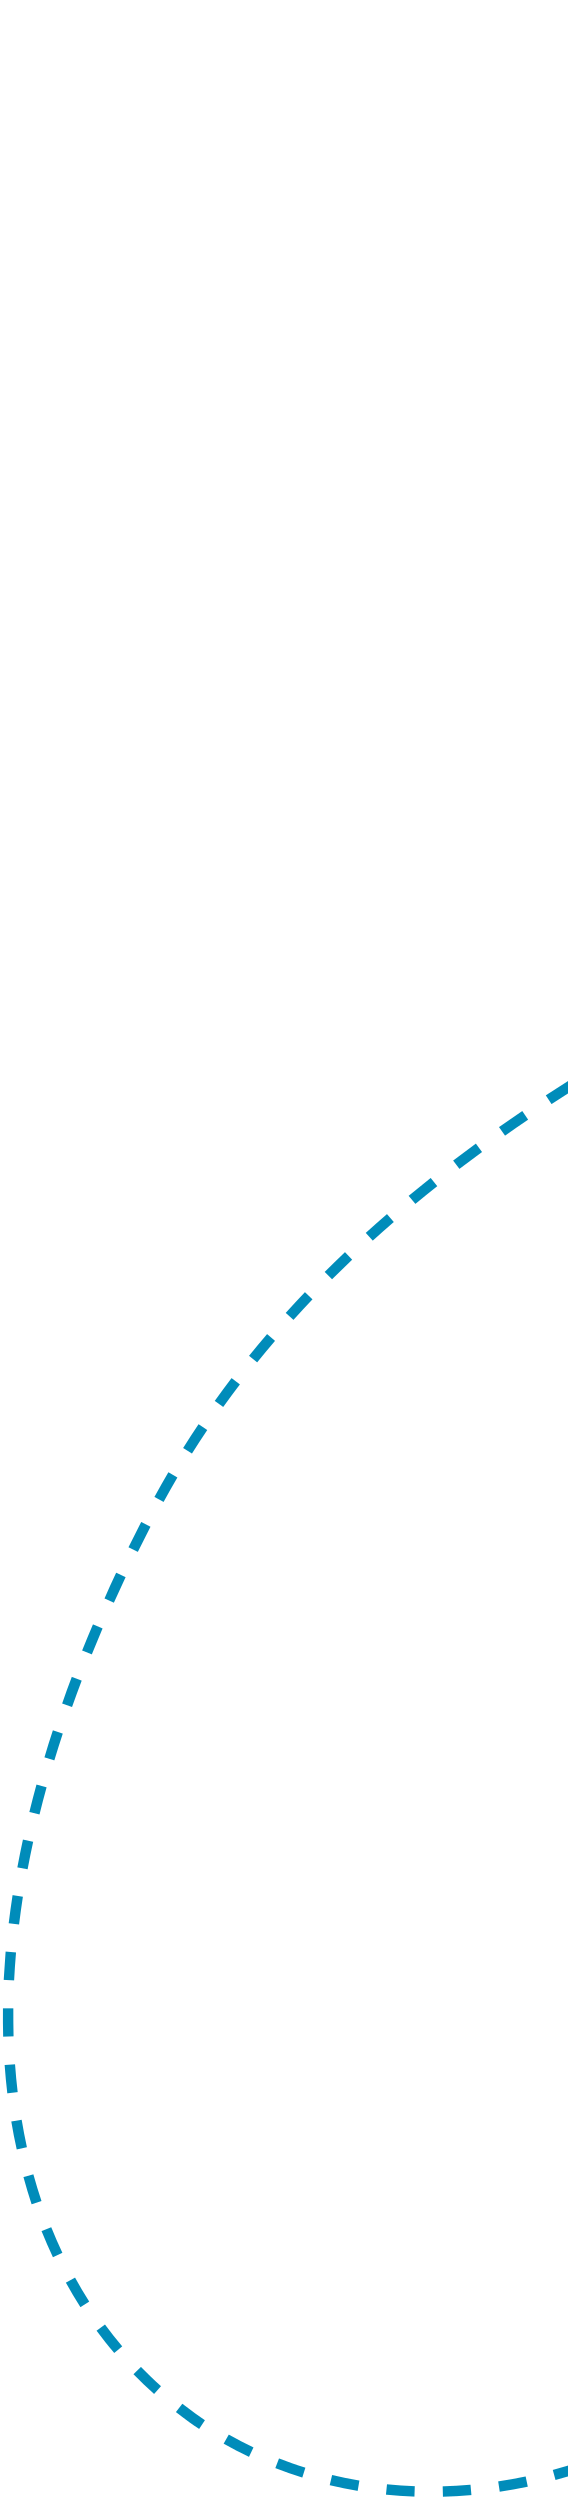
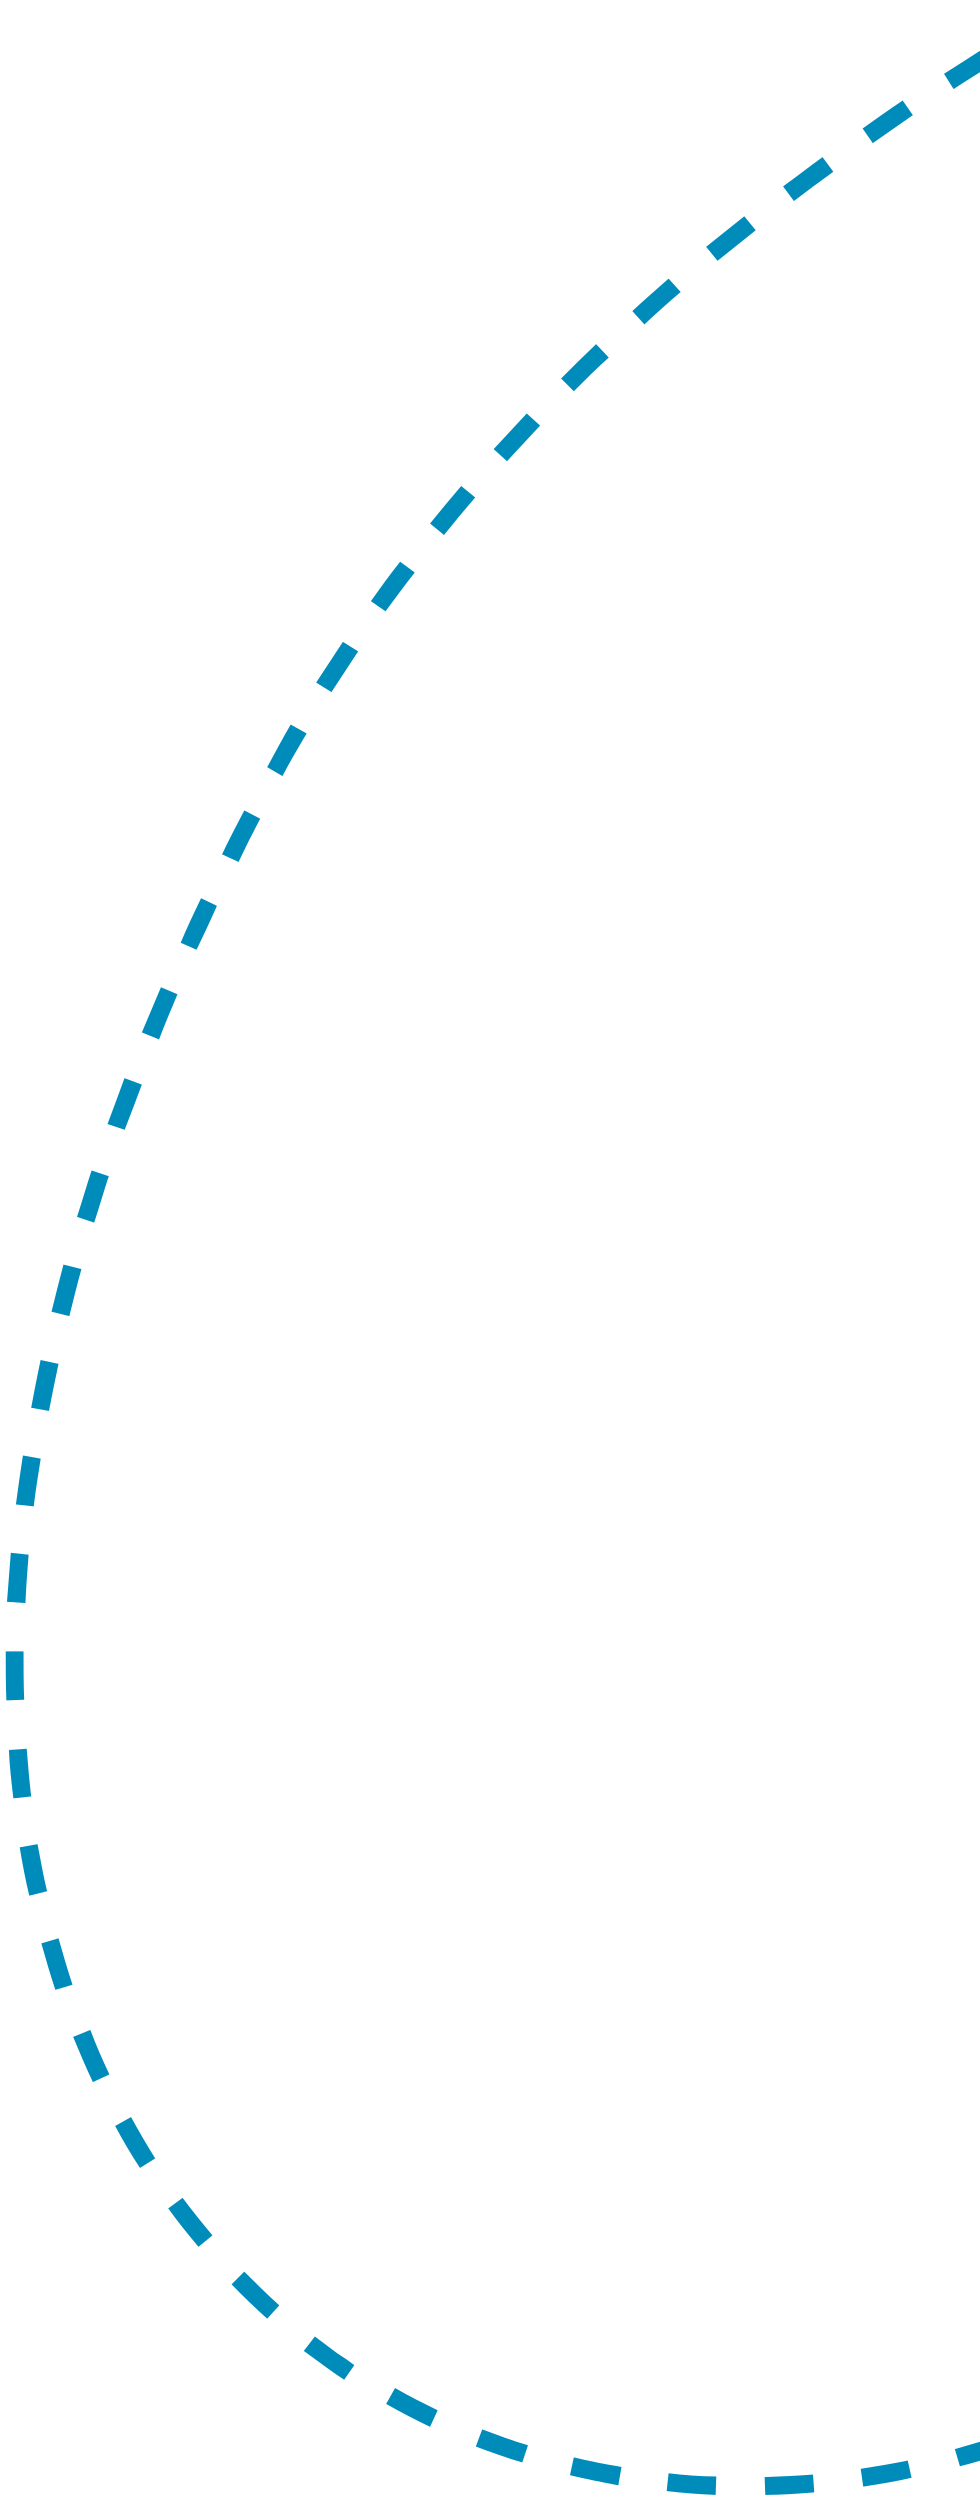
- <svg xmlns="http://www.w3.org/2000/svg" width="154" height="679" viewBox="0 0 154 679" fill="none">
-   <path d="M58.322 380.485C59.8 378.417 61.34 376.331 62.888 374.29L65.153 376.009C63.614 378.023 62.092 380.091 60.623 382.133L58.322 380.485ZM53.927 386.815L56.29 388.4C54.876 390.495 53.479 392.643 52.136 394.783L49.737 393.279C51.088 391.112 52.503 388.937 53.927 386.815ZM67.633 368.238C69.227 366.268 70.874 364.281 72.54 362.338L74.697 364.182C73.05 366.107 71.421 368.068 69.845 370.019L67.633 368.238ZM45.735 399.859L48.179 401.292C46.898 403.476 45.636 405.715 44.428 407.926L41.939 406.565C43.165 404.327 44.437 402.071 45.735 399.859ZM77.598 356.581C79.29 354.701 81.045 352.812 82.818 350.95L84.868 352.901C83.122 354.746 81.385 356.617 79.702 358.479L77.598 356.581ZM38.349 413.369L40.873 414.667C39.7 416.941 38.545 419.233 37.435 421.49L34.893 420.236C36.012 417.962 37.176 415.652 38.349 413.369ZM88.18 345.453C89.971 343.662 91.833 341.871 93.695 340.081L95.647 342.131C93.803 343.922 91.967 345.712 90.186 347.449L88.18 345.453ZM31.553 427.148L34.114 428.365C33.031 430.666 31.956 433.003 30.927 435.295L28.384 434.14C29.369 431.821 30.452 429.475 31.553 427.148ZM99.336 334.852C101.216 333.151 103.149 331.432 105.101 329.749L106.955 331.898C105.021 333.563 103.105 335.273 101.243 336.956L99.336 334.852ZM25.25 441.177L27.856 442.287C26.862 444.633 25.877 447.005 24.937 449.333L22.305 448.277C23.254 445.922 24.239 443.531 25.25 441.177ZM110.983 324.789C112.944 323.169 114.958 321.539 116.973 319.937L118.763 322.166C116.758 323.751 114.761 325.371 112.819 326.974L110.983 324.789ZM19.503 455.448L22.189 456.46C21.293 458.841 20.398 461.258 19.565 463.622L16.88 462.673C17.694 460.264 18.589 457.838 19.503 455.43V455.448ZM123.07 315.21C125.093 313.67 127.17 312.121 129.247 310.599L130.921 312.891C128.862 314.404 126.794 315.944 124.78 317.466L123.07 315.21ZM14.364 469.952L17.05 470.847C16.253 473.273 15.483 475.717 14.758 478.117L12.072 477.293C12.779 474.849 13.558 472.378 14.364 469.952ZM135.523 306.114C137.582 304.663 139.713 303.195 141.844 301.754L143.438 304.099C141.316 305.532 139.203 306.991 137.171 308.441L135.523 306.114ZM9.914 484.688L12.654 485.44C11.973 487.893 11.329 490.373 10.729 492.808L7.971 492.137C8.58 489.648 9.234 487.141 9.914 484.661V484.688ZM148.236 297.492C150.349 296.113 152.525 294.717 154.7 293.338L156.222 295.728C154.056 297.107 151.889 298.495 149.794 299.865L148.236 297.492ZM6.235 499.63L9.01 500.23C8.464 502.728 7.962 505.235 7.497 507.697L4.713 507.178C5.178 504.662 5.688 502.128 6.235 499.603V499.63ZM161.227 289.237C163.376 287.921 165.587 286.552 167.807 285.271L169.249 287.715C167.046 289.023 164.844 290.348 162.704 291.664L161.227 289.237ZM3.414 514.716L6.217 515.155C5.832 517.679 5.482 520.213 5.178 522.693L2.358 522.353C2.662 519.864 3.02 517.303 3.414 514.716ZM399.66 -41.115C402.194 -40.9 404.772 -40.641 407.342 -40.345L407.01 -37.525C404.477 -37.821 401.925 -38.08 399.427 -38.286L399.66 -41.115ZM174.459 281.395C176.653 280.123 178.936 278.843 181.156 277.581L182.544 280.061C180.305 281.314 178.067 282.594 175.874 283.848L174.459 281.395ZM1.525 530.043L4.354 530.285C4.14 532.828 3.96 535.379 3.835 537.877L1.006 537.734C1.167 535.209 1.337 532.622 1.525 530.043ZM187.898 273.883C190.127 272.675 192.374 271.439 194.684 270.23L196.018 272.737C193.744 273.946 191.479 275.164 189.258 276.372L187.898 273.883ZM0.782 545.469H3.62C3.62 548.021 3.62 550.572 3.683 553.07L0.854 553.16C0.791 550.617 0.773 548.021 0.8 545.442L0.782 545.469ZM414.97 -39.28C417.521 -38.895 420.082 -38.456 422.571 -37.991L422.042 -35.197C419.589 -35.663 417.056 -36.093 414.54 -36.478L414.97 -39.28ZM201.479 266.649C203.708 265.494 206.009 264.313 208.319 263.14L209.608 265.664C207.299 266.837 205.007 268.019 202.786 269.174L201.479 266.649ZM1.257 560.859L4.086 560.662C4.265 563.196 4.507 565.738 4.802 568.218L1.982 568.55C1.686 566.025 1.445 563.438 1.257 560.859ZM215.231 259.657C217.478 258.538 219.797 257.392 222.116 256.264L223.36 258.807L216.493 262.2L215.231 259.657ZM430.163 -36.442C432.705 -35.86 435.221 -35.233 437.656 -34.571L436.913 -31.831C434.514 -32.485 432.034 -33.102 429.536 -33.675L430.163 -36.442ZM229.036 252.916C231.292 251.832 233.629 250.722 235.966 249.621L237.174 252.19C234.846 253.283 232.519 254.393 230.263 255.476L229.036 252.916ZM3.083 576.195L5.885 575.73C6.297 578.237 6.781 580.743 7.309 583.179L4.542 583.787C3.978 581.299 3.486 578.747 3.065 576.195H3.083ZM242.913 246.371C245.223 245.285 247.542 244.21 249.869 243.148L251.051 245.726L244.104 248.94L242.913 246.371ZM445.069 -32.368C447.558 -31.571 450.011 -30.712 452.366 -29.817L451.354 -27.131C449.053 -28.026 446.645 -28.85 444.192 -29.638L445.069 -32.368ZM6.378 591.29L9.064 590.547C9.735 592.991 10.478 595.426 11.266 597.79L8.58 598.685C7.792 596.277 7.049 593.788 6.369 591.29H6.378ZM256.826 239.97L263.8 236.818L264.964 239.406L257.999 242.557L256.826 239.97ZM270.774 233.703L277.758 230.587L278.904 233.183L271.903 236.281L270.774 233.703ZM11.284 605.964L13.916 604.916C14.856 607.262 15.877 609.599 16.942 611.855L14.373 613.063C13.271 610.745 12.269 608.363 11.275 605.955L11.284 605.964ZM459.51 -26.853C461.919 -25.779 464.264 -24.642 466.485 -23.46L465.16 -20.953C462.993 -22.099 460.683 -23.218 458.355 -24.266L459.51 -26.853ZM284.768 227.489L291.778 224.392L292.924 226.988L285.914 230.086L284.768 227.489ZM298.788 221.294C301.134 220.261 303.47 219.229 305.798 218.196L306.944 220.793L299.934 223.89L298.788 221.294ZM17.891 619.966L20.38 618.596C21.589 620.808 22.887 622.992 24.23 625.105L21.839 626.627C20.461 624.46 19.127 622.222 17.882 619.957L17.891 619.966ZM473.217 -19.575C474.578 -18.679 475.903 -17.784 477.201 -16.889C478.025 -16.316 478.84 -15.716 479.618 -15.098L477.9 -12.833C477.148 -13.415 476.36 -13.988 475.563 -14.543C474.327 -15.438 473.029 -16.289 471.704 -17.121L473.217 -19.575ZM312.808 215.099L319.809 211.983L320.964 214.579L313.954 217.695L312.808 215.099ZM26.226 633.019L28.509 631.336C30.004 633.369 31.58 635.365 33.192 637.272L31.025 639.063C29.36 637.138 27.748 635.088 26.217 633.01L26.226 633.019ZM326.802 208.849L333.776 205.698L334.949 208.285L327.966 211.437L326.802 208.849ZM483.665 -8.061L485.599 -10.138C487.511 -8.367 489.323 -6.49 491.024 -4.516L488.876 -2.672C487.236 -4.565 485.494 -6.367 483.656 -8.07L483.665 -8.061ZM340.741 202.511C343.123 201.419 345.459 200.335 347.689 199.297L348.888 201.866C346.65 202.914 344.313 203.997 341.932 205.089L340.741 202.511ZM36.245 644.837L38.277 642.859C40.068 644.649 41.858 646.44 43.729 648.087L41.849 650.2C39.915 648.481 38.035 646.681 36.236 644.828L36.245 644.837ZM354.609 195.993C356.955 194.874 359.274 193.764 361.503 192.681L362.747 195.232C360.509 196.315 358.181 197.434 355.827 198.554L354.609 195.993ZM493.379 3.237L495.725 1.715C497.182 3.886 498.495 6.15 499.655 8.493L497.112 9.755C496.015 7.516 494.774 5.351 493.397 3.273L493.379 3.237ZM368.361 189.314C370.689 188.168 372.989 187.013 375.201 185.894L376.481 188.419C374.261 189.547 371.951 190.702 369.623 191.857L368.361 189.314ZM47.785 655.106L49.522 652.859C50.694 653.754 51.912 654.65 53.103 655.545C53.944 656.136 54.804 656.727 55.654 657.336L54.088 659.699C53.192 659.117 52.297 658.517 51.465 657.908C50.256 656.995 48.975 656.073 47.803 655.142L47.785 655.106ZM382.005 182.394C384.288 181.203 386.562 179.994 388.765 178.813L390.108 181.31C387.896 182.492 385.631 183.701 383.312 184.891L382.005 182.394ZM500.004 16.586L502.69 15.691C503.533 18.165 504.224 20.689 504.758 23.247L501.983 23.829C501.476 21.389 500.821 18.983 500.022 16.622L500.004 16.586ZM395.452 175.187C397.709 173.933 399.929 172.671 402.104 171.426L403.519 173.888C401.352 175.133 399.096 176.404 396.831 177.667L395.452 175.187ZM503.093 31.26L505.922 31C506.157 33.593 506.255 36.196 506.217 38.798H503.38C503.417 36.282 503.321 33.766 503.093 31.26ZM408.73 167.577C410.941 166.252 413.125 164.891 415.238 163.593L416.742 166.001C414.621 167.326 412.409 168.687 410.189 170.012L408.73 167.577ZM62.136 661.239C64.312 662.474 66.613 663.647 68.842 664.722L67.624 667.282C65.297 666.181 62.978 664.981 60.74 663.701L62.136 661.239ZM421.666 159.465C423.824 158.051 425.955 156.627 428.005 155.213L429.617 157.549C427.548 158.973 425.4 160.414 423.224 161.838L421.666 159.465ZM502.932 46.256L505.752 46.551C505.564 48.387 505.313 50.276 505.009 52.156C504.893 52.854 504.776 53.544 504.651 54.233L501.858 53.732L502.207 51.699C502.502 49.873 502.753 48.038 502.932 46.256ZM434.227 150.817C436.313 149.304 438.363 147.764 440.333 146.251L442.061 148.498C440.074 150.029 437.996 151.587 435.901 153.109L434.227 150.817ZM500.309 61.154L503.066 61.816C502.475 64.323 501.795 66.839 501.052 69.292L498.366 68.468C499.064 66.069 499.727 63.607 500.309 61.154ZM446.296 141.515C448.283 139.885 450.235 138.229 452.097 136.591L453.978 138.721C452.079 140.387 450.101 142.061 448.095 143.708L446.296 141.515ZM75.781 667.712C78.117 668.607 80.517 669.502 82.943 670.219L82.101 672.904C79.63 672.135 77.168 671.275 74.778 670.335L75.781 667.712ZM495.94 75.657L498.625 76.633C497.73 79.042 496.772 81.459 495.743 83.796L493.137 82.659C494.122 80.376 495.071 78.012 495.94 75.657ZM457.729 131.47C459.582 129.679 461.408 127.889 463.145 126.098L465.177 128.085C463.387 129.876 461.596 131.667 459.671 133.457L457.729 131.47ZM489.878 89.534L492.403 90.823C491.248 93.098 490.004 95.389 488.706 97.619L486.253 96.186C487.524 94.002 488.741 91.763 489.878 89.534ZM468.338 120.601C470.03 118.703 471.695 116.769 473.271 114.844L475.464 116.635C473.862 118.595 472.179 120.565 470.451 122.499L468.338 120.601ZM482.251 102.632L484.623 104.19C483.782 105.47 482.904 106.76 482.009 108.022C481.418 108.855 480.809 109.696 480.218 110.529L477.935 108.846C478.535 108.031 479.126 107.198 479.726 106.375C480.567 105.148 481.4 103.886 482.295 102.632H482.251ZM90.204 672.215C92.639 672.797 95.137 673.307 97.617 673.719L97.142 676.521C94.6 676.092 92.039 675.573 89.55 674.982L90.204 672.215ZM105.11 674.731C107.599 674.982 110.142 675.161 112.657 675.25L112.559 678.079C109.981 677.99 107.375 677.811 104.824 677.551L105.11 674.731ZM120.232 675.286C122.729 675.214 125.272 675.071 127.788 674.847L128.039 677.667C125.469 677.9 122.864 678.052 120.303 678.115L120.232 675.286ZM135.308 673.943C137.788 673.576 140.295 673.128 142.766 672.609L143.348 675.384C140.823 675.913 138.263 676.378 135.729 676.754L135.308 673.943ZM150.134 670.836C152.552 670.183 154.996 669.449 157.395 668.661L158.29 671.347C155.837 672.152 153.348 672.905 150.877 673.567L150.134 670.836Z" fill="#008CBA" />
+ <svg xmlns="http://www.w3.org/2000/svg" version="1.2" viewBox="0 0 154 393" width="154" height="393">
+   <style>
+ 		.s0 { fill: #008cba } 
+ 	</style>
+   <path id="Layer" class="s0" d="m58.3 94.5c1.5-2.1 3-4.2 4.6-6.2l2.3 1.7c-1.6 2-3.1 4.1-4.6 6.1zm-4.4 6.4l2.4 1.5c-1.4 2.1-2.8 4.3-4.2 6.4l-2.4-1.5c1.4-2.1 2.8-4.3 4.2-6.4zm13.7-18.6c1.6-2 3.3-4 4.9-5.9l2.2 1.8q-2.5 2.9-4.9 5.9zm-21.9 31.6l2.5 1.4c-1.3 2.2-2.6 4.4-3.8 6.7l-2.4-1.4c1.2-2.2 2.4-4.5 3.7-6.7zm31.9-43.3q2.6-2.8 5.2-5.6l2.1 1.9q-2.6 2.8-5.2 5.6zm-39.2 56.8l2.5 1.3q-1.8 3.4-3.4 6.8l-2.6-1.2c1.1-2.3 2.3-4.6 3.5-6.9zm49.8-67.9c1.8-1.8 3.6-3.6 5.5-5.4l2 2.1c-1.9 1.7-3.7 3.5-5.5 5.3zm-56.6 81.7l2.5 1.2c-1 2.3-2.1 4.6-3.2 6.9l-2.5-1.1c1-2.4 2.1-4.7 3.2-7zm67.8-92.3c1.8-1.7 3.8-3.4 5.7-5.1l1.9 2.1c-2 1.7-3.9 3.4-5.7 5.1zm-74.1 106.3l2.6 1.1c-1 2.4-2 4.7-2.9 7.1l-2.7-1.1c1-2.4 2-4.7 3-7.1zm85.7-116.4c2-1.6 4-3.2 6-4.8l1.8 2.2c-2 1.6-4 3.2-6 4.8zm-91.4 130.7l2.7 1c-0.9 2.4-1.8 4.8-2.7 7.1l-2.7-0.9c0.9-2.4 1.8-4.8 2.7-7.3zm103.5-140.2c2.1-1.5 4.1-3.1 6.2-4.6l1.7 2.3c-2.1 1.5-4.1 3-6.2 4.6zm-108.7 154.7l2.7 0.9c-0.8 2.4-1.5 4.9-2.3 7.3l-2.7-0.9c0.8-2.4 1.5-4.9 2.3-7.3zm121.2-163.8c2.1-1.5 4.2-3 6.3-4.4l1.6 2.3c-2.1 1.5-4.2 2.9-6.3 4.4zm-125.6 178.6l2.8 0.7c-0.7 2.5-1.3 5-1.9 7.4l-2.8-0.7q0.9-3.7 1.9-7.5zm138.4-187.2c2.1-1.3 4.2-2.7 6.4-4.1l1.5 2.4c-2.1 1.4-4.3 2.7-6.4 4.1zm-142 202.2l2.8 0.6q-0.8 3.7-1.5 7.4l-2.8-0.5q0.7-3.8 1.5-7.6zm155-210.4c2.2-1.3 4.4-2.7 6.6-3.9l1.4 2.4c-2.2 1.3-4.4 2.6-6.5 4zm-157.8 225.4l2.8 0.5c-0.4 2.5-0.8 5-1.1 7.5l-2.8-0.3q0.5-3.8 1.1-7.7zm396.2-555.8q3.8 0.3 7.7 0.8l-0.3 2.8c-2.6-0.3-5.1-0.6-7.6-0.8zm-225.2 322.5c2.2-1.2 4.5-2.5 6.7-3.8l1.4 2.5c-2.3 1.3-4.5 2.5-6.7 3.8zm-172.9 248.6l2.8 0.3c-0.2 2.5-0.4 5.1-0.5 7.6l-2.9-0.2c0.2-2.5 0.4-5.1 0.6-7.7zm186.3-256.1c2.3-1.2 4.5-2.5 6.8-3.7l1.4 2.5q-3.5 1.9-6.8 3.7zm-187.1 271.6h2.8c0 2.5 0 5.1 0.1 7.6l-2.8 0.1c-0.1-2.6-0.1-5.2-0.1-7.8zm414.2-584.7c2.5 0.4 5.1 0.8 7.6 1.3l-0.5 2.8c-2.5-0.5-5-0.9-7.5-1.3zm-213.5 305.9c2.2-1.1 4.5-2.3 6.8-3.5l1.3 2.5c-2.3 1.2-4.6 2.4-6.8 3.5zm-200.2 294.3l2.8-0.2c0.2 2.5 0.4 5 0.7 7.5l-2.8 0.3c-0.3-2.5-0.6-5.1-0.7-7.6zm213.9-301.2c2.3-1.2 4.6-2.3 6.9-3.4l1.3 2.5-6.9 3.4zm214.9-296.1q3.8 0.9 7.5 1.9l-0.7 2.7c-2.4-0.6-4.9-1.3-7.4-1.8zm-201.1 289.3c2.2-1.1 4.6-2.2 6.9-3.3l1.2 2.6c-2.3 1.1-4.7 2.2-6.9 3.3zm-226 323.3l2.8-0.5c0.5 2.5 0.9 5 1.5 7.4l-2.8 0.7c-0.6-2.5-1.1-5.1-1.5-7.6zm239.9-329.9q3.4-1.6 6.9-3.2l1.2 2.6-7 3.2zm202.2-278.7c2.5 0.8 4.9 1.6 7.3 2.5l-1 2.7c-2.3-0.9-4.7-1.7-7.2-2.5zm-438.7 623.7l2.7-0.8c0.7 2.5 1.4 4.9 2.2 7.3l-2.7 0.8c-0.8-2.4-1.5-4.8-2.2-7.3zm250.5-351.4l6.9-3.1 1.2 2.6-7 3.1zm14-6.2l7-3.2 1.1 2.6-7 3.1zm-259.5 372.3l2.7-1.1c0.9 2.4 1.9 4.7 3 7l-2.6 1.2c-1.1-2.3-2.1-4.7-3.1-7.1zm448.2-632.8q3.7 1.6 7 3.4l-1.3 2.5c-2.2-1.2-4.5-2.3-6.8-3.3zm-174.7 254.3l7-3.1 1.1 2.6-7 3.1zm14-6.2q3.5-1.6 7-3.1l1.2 2.6-7 3.1zm-280.9 398.7l2.5-1.4q1.8 3.3 3.8 6.5l-2.4 1.5q-2.1-3.2-3.9-6.6zm455.3-639.6q2 1.4 4 2.7 1.2 0.9 2.4 1.8l-1.7 2.3q-1.2-0.9-2.4-1.8-1.8-1.3-3.8-2.5zm-160.4 234.6l7-3.1 1.1 2.6-7 3.1zm-286.6 418l2.3-1.7c1.5 2 3.1 4 4.7 5.9l-2.2 1.8c-1.6-1.9-3.3-4-4.8-6.1zm300.6-424.1l7-3.2 1.1 2.6-6.9 3.2zm156.8-216.9l2-2.1q2.8 2.6 5.4 5.6l-2.2 1.8q-2.4-2.8-5.2-5.4zm-142.9 210.6c2.4-1.1 4.7-2.2 6.9-3.2l1.2 2.6q-3.3 1.6-6.9 3.2zm-304.5 442.3l2-2c1.8 1.8 3.6 3.6 5.5 5.3l-1.9 2.1q-2.9-2.6-5.6-5.4zm318.3-448.8c2.4-1.1 4.7-2.3 6.9-3.3l1.3 2.5c-2.3 1.1-4.6 2.2-6.9 3.3zm138.7-192.7l2.4-1.5q2.2 3.2 3.9 6.7l-2.5 1.3q-1.7-3.4-3.8-6.5zm-125 186.1c2.4-1.2 4.7-2.3 6.9-3.4l1.2 2.5c-2.2 1.1-4.5 2.3-6.8 3.4zm-320.6 465.8l1.7-2.2c1.2 0.9 2.4 1.8 3.6 2.7q1.3 0.8 2.6 1.8l-1.6 2.3c-0.9-0.6-1.8-1.2-2.6-1.8-1.2-0.9-2.5-1.8-3.7-2.7zm334.2-472.8c2.3-1.1 4.6-2.4 6.8-3.5l1.4 2.5q-3.4 1.7-6.8 3.5zm118-165.8l2.6-0.9q1.3 3.8 2.1 7.6l-2.8 0.6q-0.7-3.7-1.9-7.2zm-104.6 158.6q3.4-1.9 6.7-3.8l1.4 2.5c-2.2 1.2-4.4 2.5-6.7 3.8zm107.6-144l2.9-0.2q0.3 3.9 0.3 7.8h-2.9q0.1-3.8-0.3-7.6zm-94.3 136.3c2.2-1.3 4.4-2.6 6.5-3.9l1.5 2.4c-2.1 1.3-4.3 2.7-6.6 4zm-346.6 493.6c2.2 1.3 4.5 2.4 6.7 3.5l-1.2 2.6c-2.3-1.1-4.6-2.3-6.9-3.6zm359.6-501.8q3.2-2.1 6.3-4.2l1.6 2.3q-3.1 2.2-6.4 4.3zm81.3-113.2l2.8 0.3q-0.3 2.8-0.7 5.6-0.2 1-0.4 2.1l-2.8-0.5 0.4-2.1c0.3-1.8 0.5-3.6 0.7-5.4zm-68.7 104.6c2.1-1.6 4.1-3.1 6.1-4.6l1.7 2.2c-2 1.6-4 3.1-6.1 4.6zm66-89.6l2.8 0.6c-0.6 2.6-1.3 5.1-2 7.5l-2.7-0.8c0.7-2.4 1.4-4.9 1.9-7.3zm-54 80.3c2-1.6 4-3.2 5.8-4.9l1.9 2.2q-2.8 2.5-5.9 4.9zm-370.5 526.2c2.4 0.9 4.8 1.8 7.2 2.5l-0.9 2.7c-2.4-0.7-4.9-1.6-7.3-2.5zm420.2-592.1l2.7 1c-0.9 2.4-1.9 4.8-2.9 7.1l-2.6-1.1c1-2.3 1.9-4.6 2.8-7zm-38.2 55.8q2.8-2.7 5.4-5.4l2 2c-1.8 1.8-3.6 3.6-5.5 5.4zm32.2-41.9l2.5 1.3c-1.2 2.2-2.4 4.5-3.7 6.8l-2.5-1.5c1.3-2.2 2.5-4.4 3.7-6.6zm-21.6 31c1.7-1.9 3.4-3.8 4.9-5.7l2.2 1.8q-2.4 2.9-5 5.8zm13.9-17.9l2.4 1.5q-1.3 2-2.6 3.9-0.9 1.2-1.8 2.5l-2.3-1.7q0.9-1.3 1.8-2.5c0.9-1.2 1.7-2.5 2.6-3.7zm-392.1 569.5c2.5 0.6 5 1.1 7.5 1.5l-0.5 2.9c-2.6-0.5-5.1-1-7.6-1.6zm14.9 2.5c2.5 0.3 5 0.5 7.5 0.5l-0.1 2.9c-2.5-0.1-5.1-0.3-7.7-0.6zm15.1 0.6c2.5-0.1 5.1-0.2 7.6-0.4l0.2 2.8c-2.5 0.2-5.1 0.4-7.7 0.4zm15.1-1.3c2.5-0.4 5-0.8 7.4-1.3l0.6 2.7c-2.5 0.6-5.1 1-7.6 1.4zm14.8-3.1c2.4-0.7 4.9-1.4 7.3-2.2l0.9 2.7c-2.5 0.8-5 1.6-7.4 2.2z" />
</svg>
